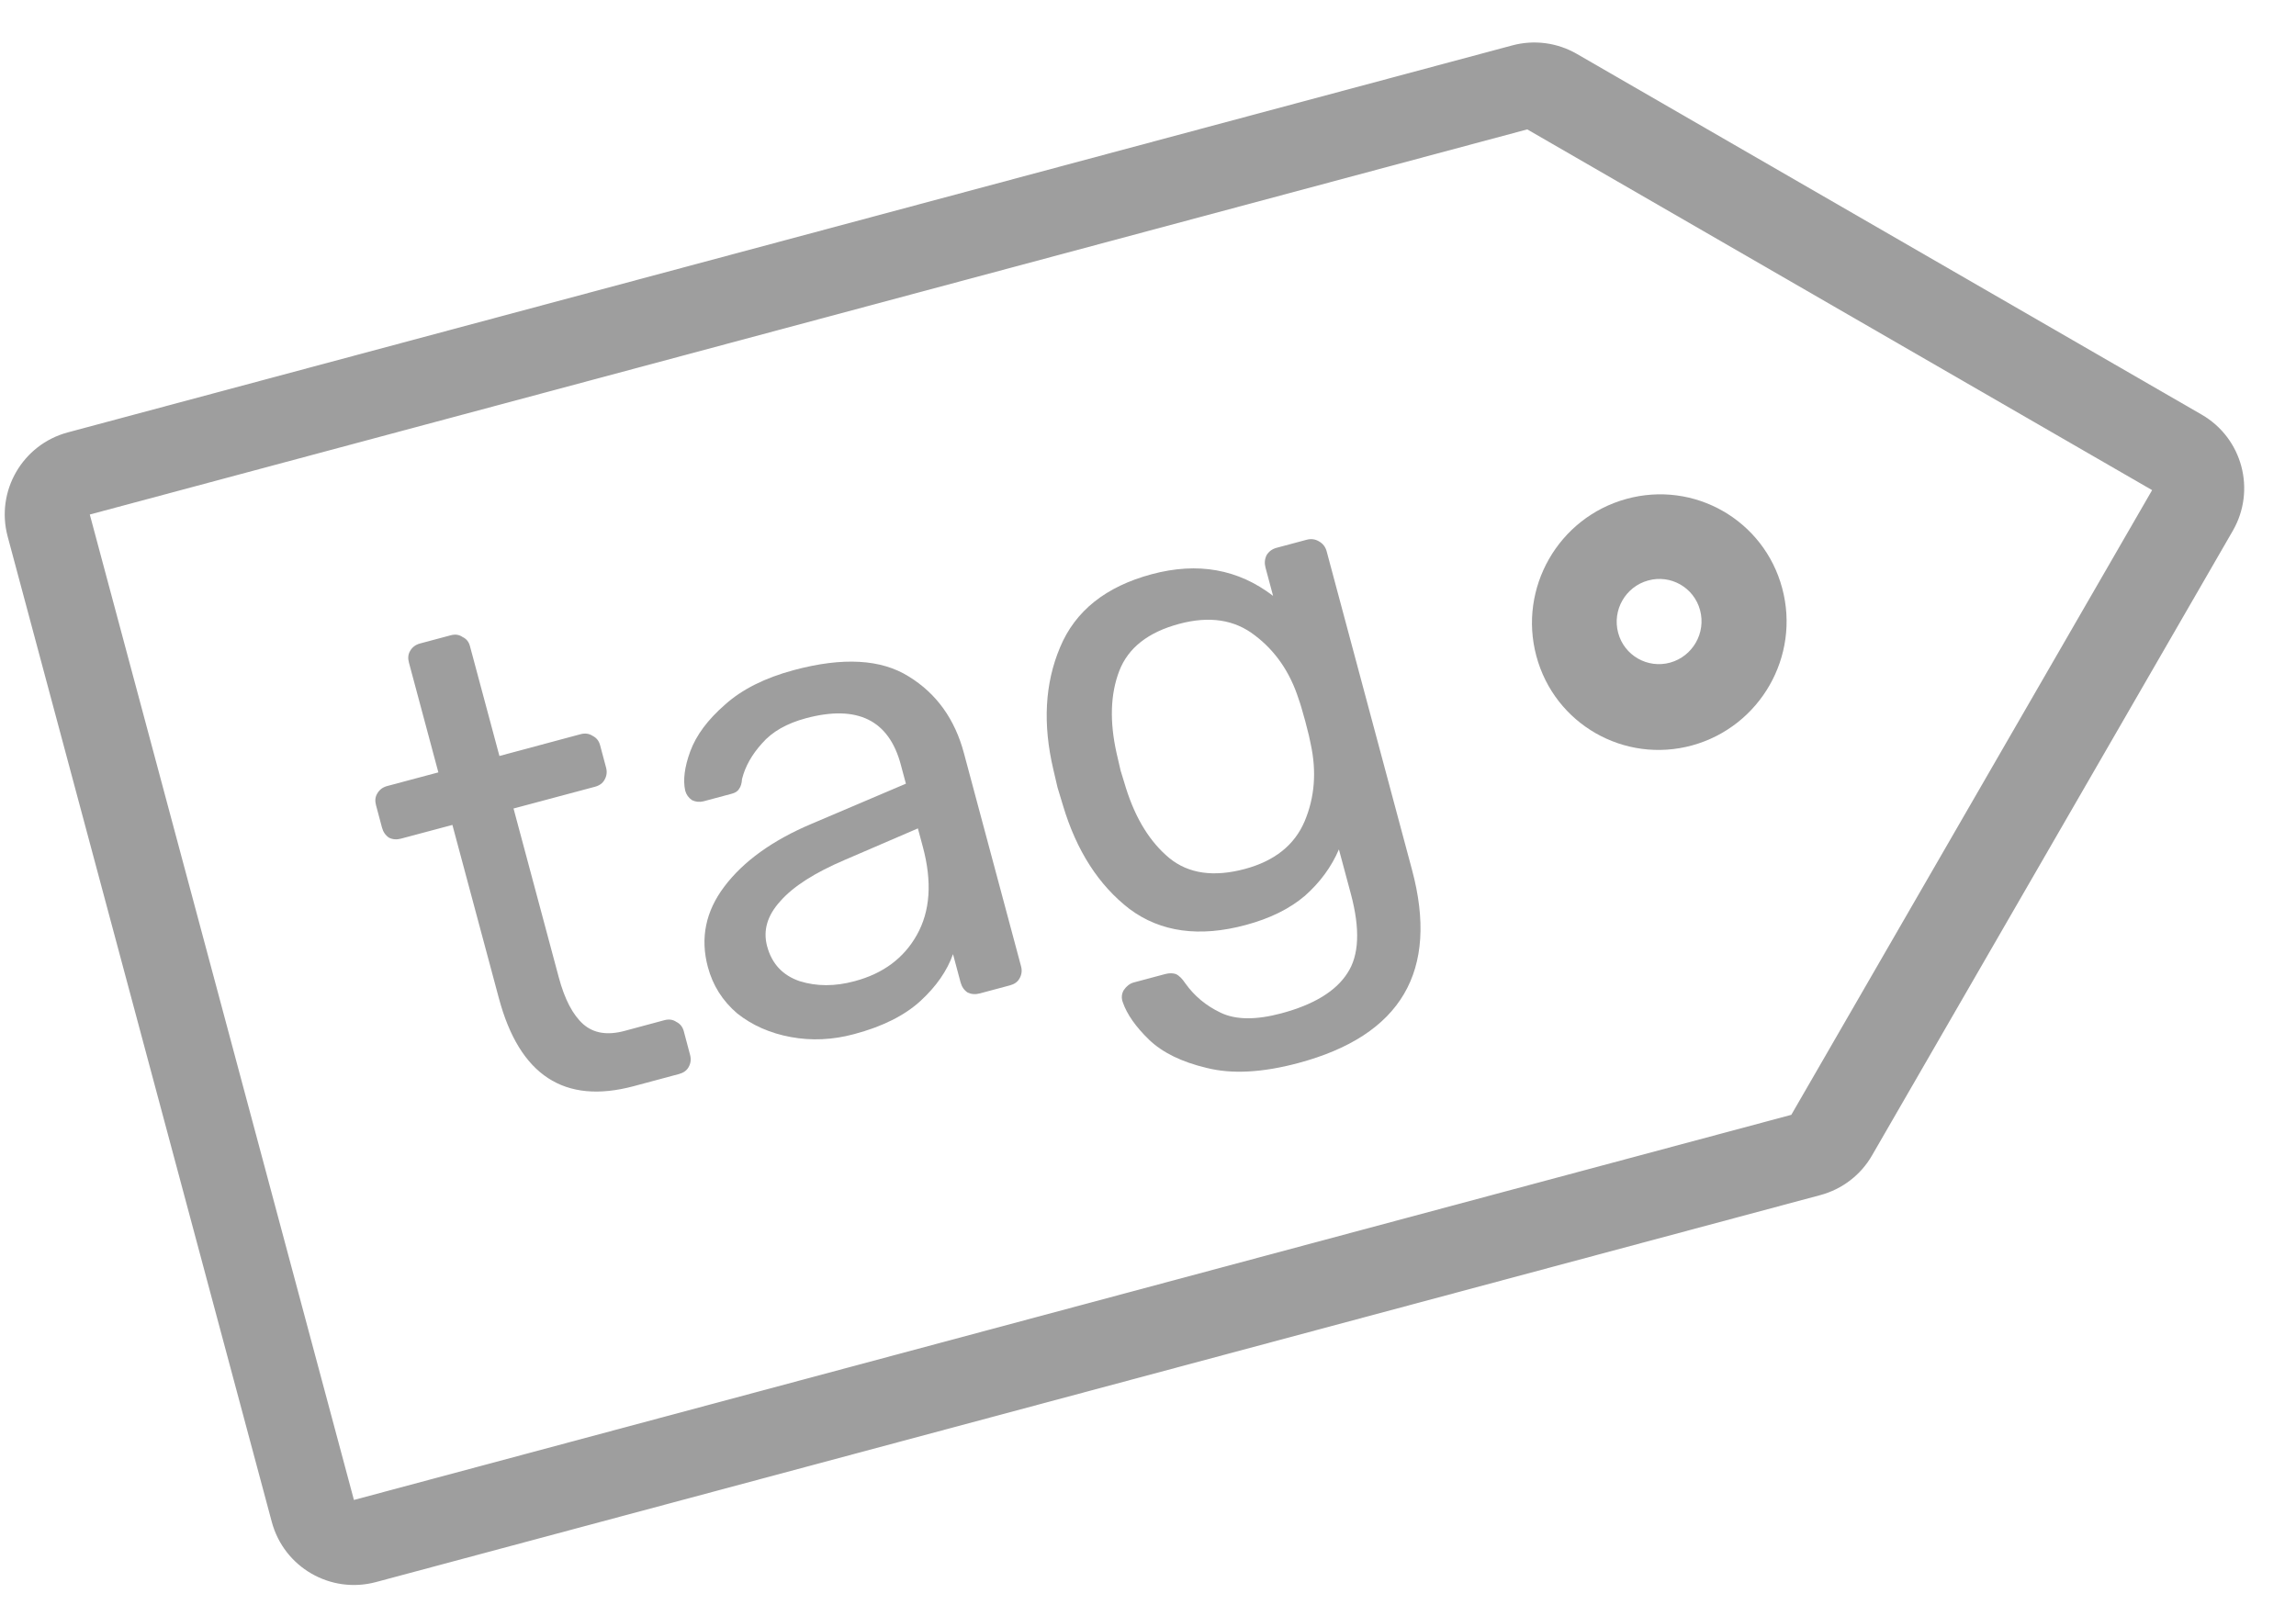
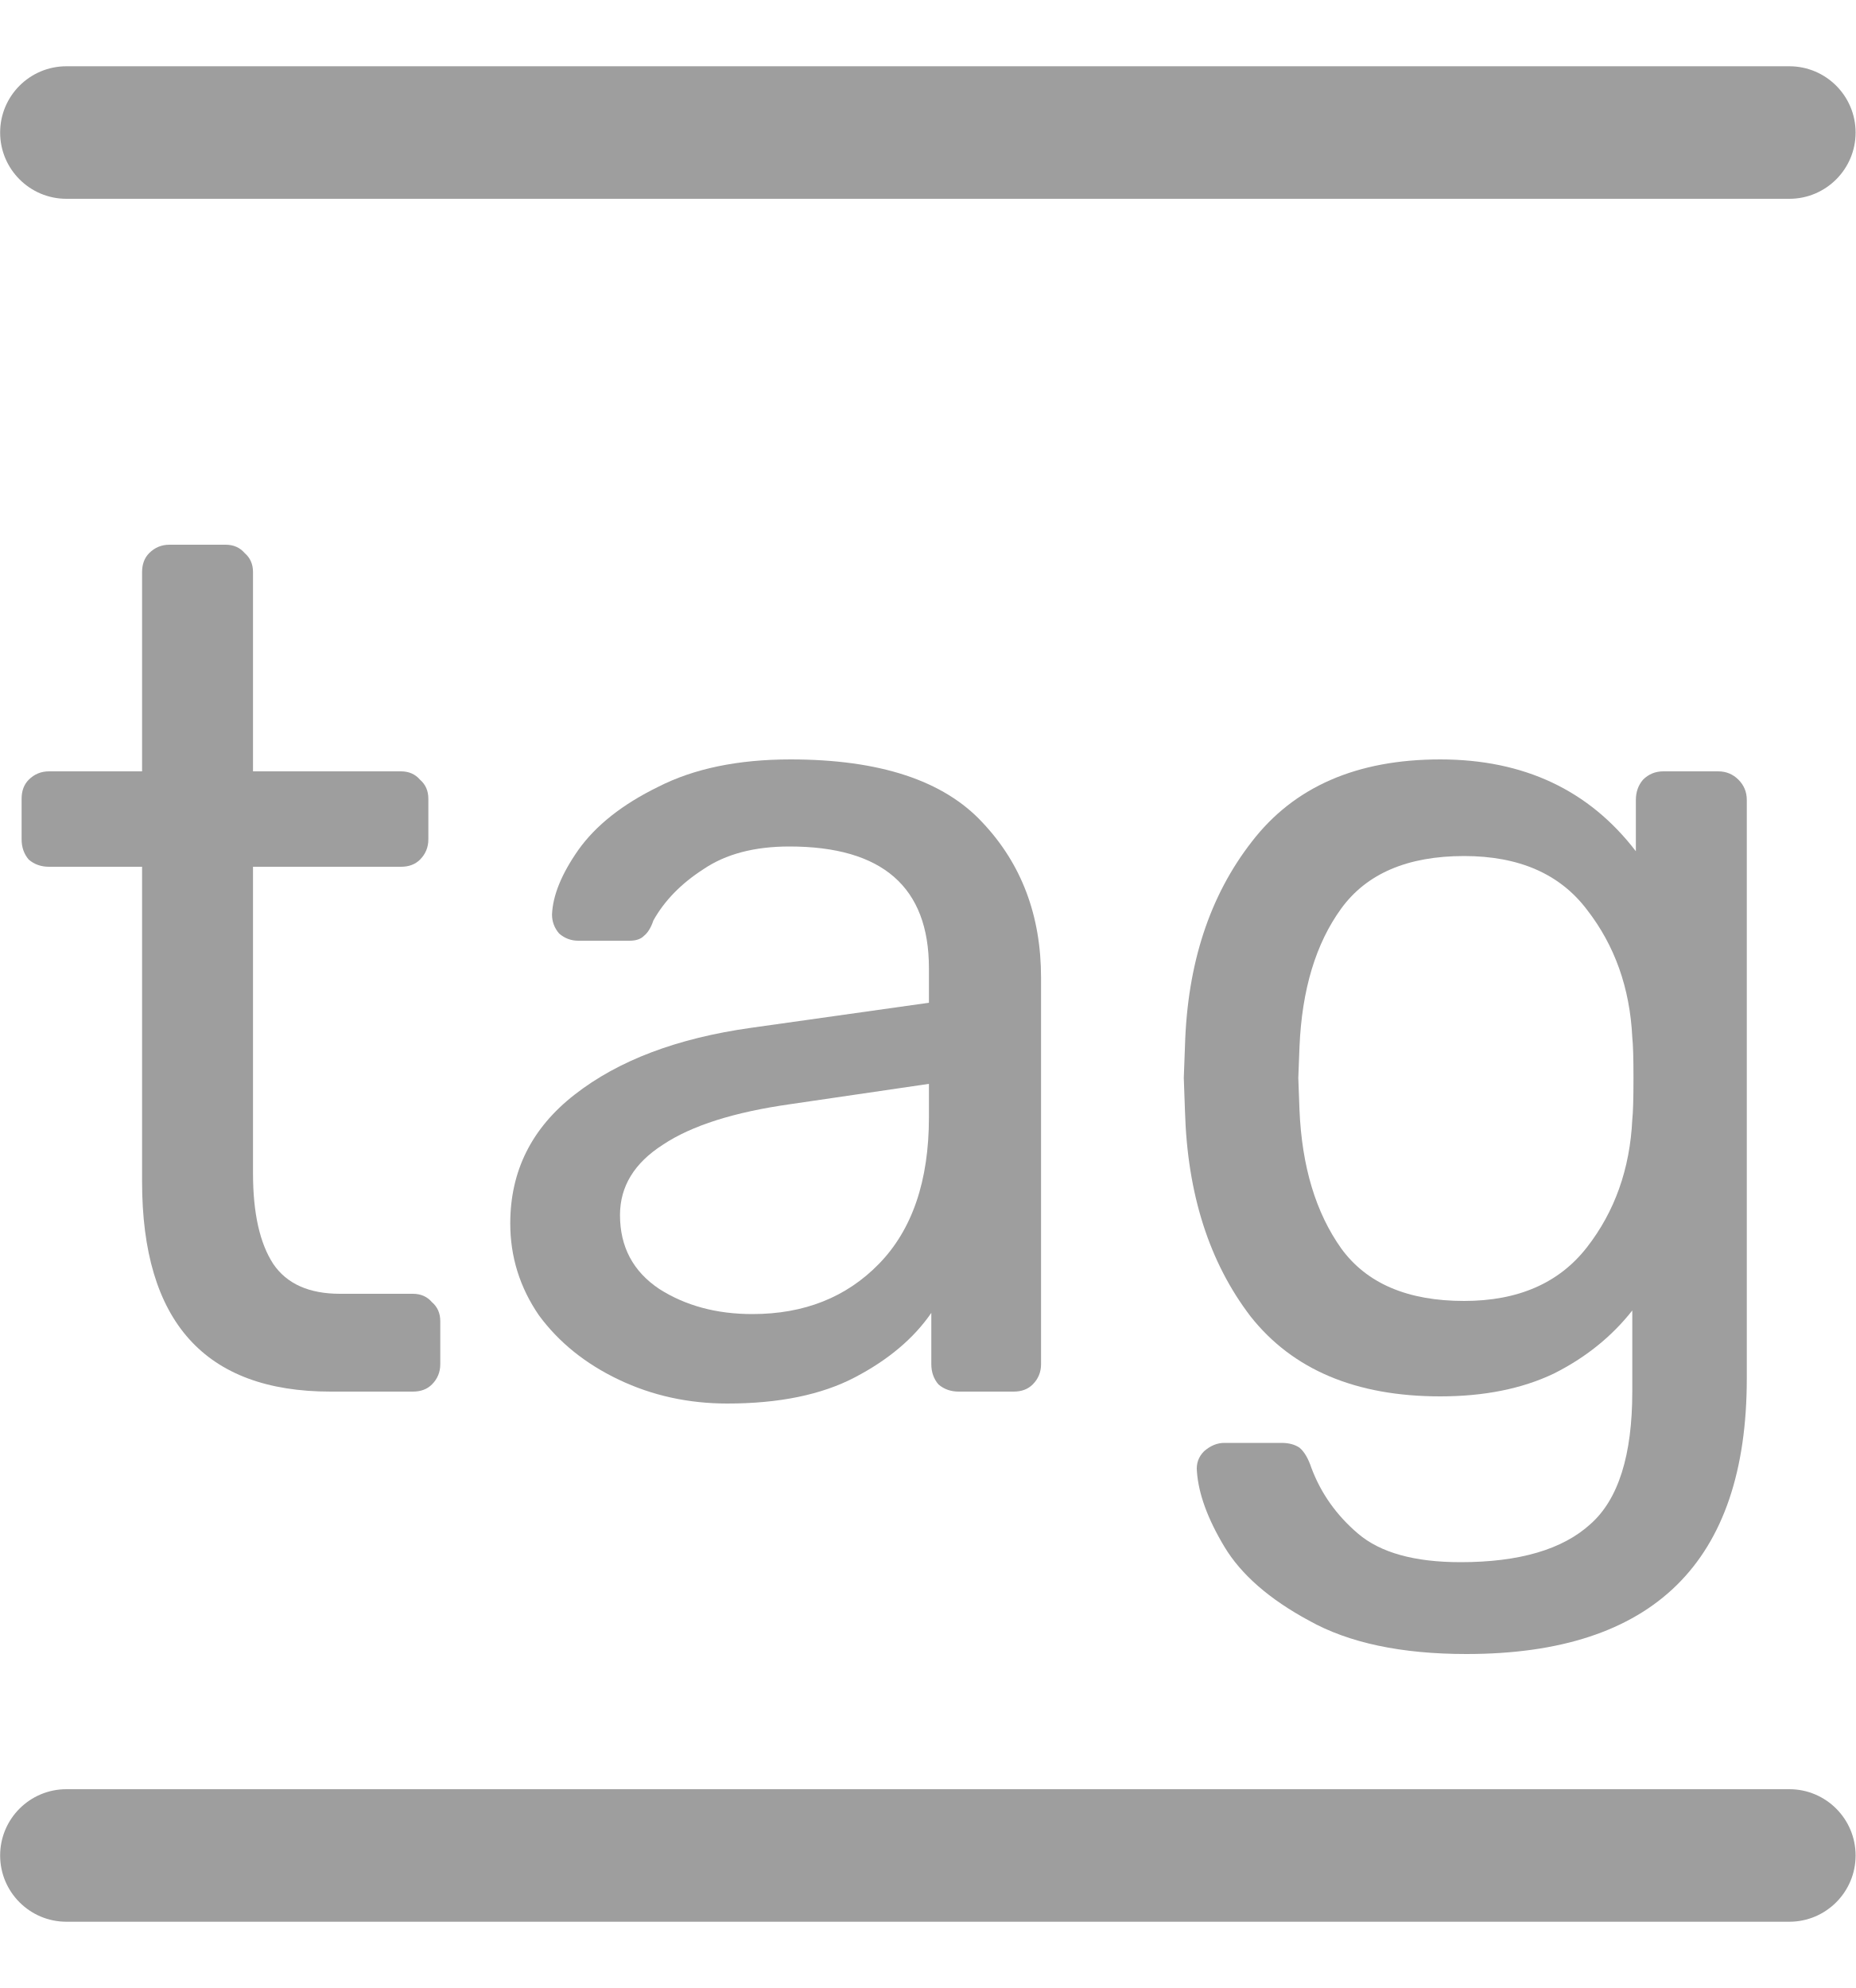
- <svg xmlns="http://www.w3.org/2000/svg" width="27" height="19" viewBox="0 0 27 19" fill="none">
-   <path d="M7.452 12.776C6.638 12.994 6.11 12.65 5.867 11.743L5.32 9.703L4.717 9.864C4.666 9.878 4.618 9.875 4.574 9.853C4.533 9.825 4.506 9.786 4.492 9.734L4.422 9.472C4.408 9.42 4.412 9.375 4.435 9.336C4.461 9.29 4.5 9.26 4.552 9.246L5.155 9.085L4.809 7.794C4.795 7.743 4.799 7.697 4.822 7.658C4.848 7.612 4.887 7.583 4.939 7.569L5.302 7.472C5.354 7.458 5.4 7.465 5.44 7.493C5.485 7.514 5.514 7.55 5.527 7.602L5.873 8.892L6.831 8.635C6.883 8.622 6.929 8.629 6.97 8.656C7.014 8.678 7.043 8.714 7.057 8.766L7.127 9.028C7.141 9.08 7.135 9.128 7.108 9.174C7.086 9.213 7.049 9.24 6.997 9.254L6.039 9.51L6.571 11.496C6.64 11.754 6.736 11.938 6.86 12.048C6.982 12.154 7.143 12.18 7.344 12.126L7.816 11.999C7.867 11.986 7.913 11.992 7.954 12.02C7.998 12.042 8.027 12.078 8.041 12.129L8.115 12.408C8.129 12.459 8.123 12.508 8.097 12.553C8.074 12.593 8.037 12.619 7.985 12.633L7.452 12.776Z" fill="#9E9E9E" />
-   <path d="M10.043 12.164C9.791 12.232 9.543 12.243 9.299 12.198C9.055 12.153 8.845 12.06 8.669 11.92C8.497 11.773 8.382 11.591 8.324 11.374C8.233 11.034 8.298 10.719 8.518 10.428C8.742 10.131 9.084 9.884 9.546 9.689L10.653 9.218L10.593 8.994C10.453 8.469 10.081 8.287 9.478 8.448C9.251 8.509 9.079 8.607 8.961 8.744C8.842 8.875 8.763 9.015 8.726 9.163C8.723 9.214 8.711 9.253 8.691 9.28C8.676 9.306 8.647 9.325 8.606 9.336L8.274 9.425C8.228 9.437 8.182 9.433 8.138 9.412C8.097 9.384 8.071 9.347 8.058 9.301C8.03 9.176 8.05 9.021 8.117 8.838C8.187 8.648 8.323 8.465 8.525 8.289C8.725 8.109 8.995 7.973 9.335 7.882C9.912 7.727 10.363 7.753 10.688 7.958C11.013 8.158 11.229 8.459 11.336 8.861L12.007 11.365C12.021 11.416 12.015 11.465 11.988 11.511C11.966 11.55 11.929 11.576 11.877 11.59L11.522 11.685C11.47 11.699 11.422 11.695 11.378 11.674C11.337 11.646 11.31 11.607 11.296 11.555L11.207 11.223C11.138 11.418 11.011 11.602 10.825 11.773C10.639 11.944 10.378 12.075 10.043 12.164ZM10.05 11.541C10.385 11.452 10.629 11.27 10.782 10.997C10.939 10.718 10.963 10.372 10.852 9.96L10.794 9.744L9.933 10.115C9.581 10.265 9.329 10.426 9.177 10.599C9.023 10.768 8.971 10.944 9.021 11.13C9.076 11.336 9.204 11.473 9.404 11.541C9.603 11.603 9.818 11.604 10.05 11.541Z" fill="#9E9E9E" />
-   <path d="M15.267 12.504C14.845 12.617 14.485 12.636 14.189 12.561C13.894 12.491 13.669 12.38 13.512 12.229C13.356 12.078 13.253 11.931 13.204 11.79C13.185 11.739 13.189 11.691 13.215 11.646C13.247 11.599 13.286 11.569 13.332 11.556L13.703 11.457C13.749 11.445 13.791 11.445 13.827 11.457C13.865 11.474 13.902 11.511 13.94 11.568C14.046 11.716 14.184 11.831 14.355 11.912C14.532 11.997 14.77 11.999 15.069 11.919C15.45 11.817 15.709 11.659 15.845 11.446C15.983 11.238 15.996 10.928 15.886 10.516L15.745 9.991C15.657 10.197 15.523 10.379 15.345 10.537C15.165 10.69 14.933 10.804 14.65 10.88C14.104 11.027 13.648 10.964 13.283 10.692C12.921 10.413 12.66 10.008 12.501 9.477L12.436 9.262L12.387 9.052C12.261 8.517 12.287 8.038 12.466 7.614C12.644 7.186 13.003 6.899 13.544 6.754C14.085 6.609 14.561 6.694 14.971 7.009L14.882 6.677C14.868 6.626 14.872 6.578 14.893 6.533C14.919 6.488 14.959 6.458 15.01 6.444L15.365 6.349C15.417 6.335 15.466 6.341 15.511 6.368C15.557 6.394 15.587 6.433 15.601 6.485L16.605 10.232C16.924 11.422 16.478 12.18 15.267 12.504ZM14.639 10.221C14.989 10.127 15.223 9.94 15.342 9.66C15.46 9.38 15.484 9.078 15.414 8.754C15.406 8.707 15.385 8.616 15.349 8.482C15.314 8.353 15.288 8.266 15.271 8.221C15.17 7.906 14.998 7.656 14.756 7.473C14.518 7.288 14.222 7.243 13.867 7.338C13.501 7.436 13.266 7.621 13.162 7.892C13.058 8.163 13.047 8.486 13.131 8.861L13.178 9.064L13.241 9.27C13.355 9.632 13.525 9.906 13.752 10.094C13.977 10.277 14.273 10.319 14.639 10.221Z" fill="#9E9E9E" />
-   <path fill-rule="evenodd" clip-rule="evenodd" d="M18.067 7.717C18.281 8.517 19.102 8.987 19.901 8.767C20.699 8.546 21.173 7.719 20.958 6.919C20.744 6.118 19.923 5.648 19.124 5.869C18.326 6.089 17.852 6.917 18.067 7.717ZM19.029 7.444C19.1 7.71 19.374 7.867 19.64 7.794C19.906 7.72 20.064 7.444 19.992 7.177C19.921 6.911 19.647 6.754 19.381 6.828C19.115 6.901 18.957 7.177 19.029 7.444Z" fill="#9E9E9E" />
-   <path fill-rule="evenodd" clip-rule="evenodd" d="M18.543 0.634C18.313 0.501 18.04 0.465 17.784 0.534L0.797 5.086C0.264 5.229 -0.053 5.777 0.09 6.31L3.196 17.901C3.339 18.435 3.887 18.752 4.421 18.609L21.407 14.057C21.663 13.988 21.882 13.821 22.014 13.591L26.257 6.243C26.533 5.764 26.369 5.153 25.891 4.877L18.543 0.634ZM17.96 1.522L1.056 6.052L4.162 17.643L21.065 13.113L25.308 5.765L17.96 1.522Z" fill="#9E9E9E" />
+ <svg xmlns="http://www.w3.org/2000/svg" width="14" height="15" viewBox="0 0 14 15" fill="none">
+   <path d="M2.494 10.5C1.546 10.5 1.072 9.972 1.072 8.916V6.54H0.37C0.31 6.54 0.259 6.522 0.217 6.486C0.181 6.444 0.163 6.393 0.163 6.333V6.027C0.163 5.967 0.181 5.919 0.217 5.883C0.259 5.841 0.31 5.82 0.37 5.82H1.072V4.317C1.072 4.257 1.09 4.209 1.126 4.173C1.168 4.131 1.219 4.11 1.279 4.11H1.702C1.762 4.11 1.81 4.131 1.846 4.173C1.888 4.209 1.909 4.257 1.909 4.317V5.82H3.025C3.085 5.82 3.133 5.841 3.169 5.883C3.211 5.919 3.232 5.967 3.232 6.027V6.333C3.232 6.393 3.211 6.444 3.169 6.486C3.133 6.522 3.085 6.54 3.025 6.54H1.909V8.853C1.909 9.153 1.96 9.381 2.062 9.537C2.164 9.687 2.332 9.762 2.566 9.762H3.115C3.175 9.762 3.223 9.783 3.259 9.825C3.301 9.861 3.322 9.909 3.322 9.969V10.293C3.322 10.353 3.301 10.404 3.259 10.446C3.223 10.482 3.175 10.5 3.115 10.5H2.494Z" fill="#9E9E9E" />
+   <path d="M5.488 10.59C5.194 10.59 4.921 10.53 4.669 10.41C4.417 10.29 4.216 10.128 4.066 9.924C3.922 9.714 3.85 9.483 3.85 9.231C3.85 8.835 4.012 8.511 4.336 8.259C4.666 8.001 5.11 7.833 5.668 7.755L7.009 7.566V7.305C7.009 6.693 6.658 6.387 5.956 6.387C5.692 6.387 5.476 6.444 5.308 6.558C5.14 6.666 5.014 6.795 4.93 6.945C4.912 6.999 4.888 7.038 4.858 7.062C4.834 7.086 4.798 7.098 4.75 7.098H4.363C4.309 7.098 4.261 7.08 4.219 7.044C4.183 7.002 4.165 6.954 4.165 6.9C4.171 6.756 4.237 6.594 4.363 6.414C4.495 6.228 4.696 6.069 4.966 5.937C5.236 5.799 5.569 5.73 5.965 5.73C6.637 5.73 7.12 5.889 7.414 6.207C7.708 6.519 7.855 6.909 7.855 7.377V10.293C7.855 10.353 7.834 10.404 7.792 10.446C7.756 10.482 7.708 10.5 7.648 10.5H7.234C7.174 10.5 7.123 10.482 7.081 10.446C7.045 10.404 7.027 10.353 7.027 10.293V9.906C6.895 10.098 6.703 10.26 6.451 10.392C6.199 10.524 5.878 10.59 5.488 10.59ZM5.677 9.915C6.067 9.915 6.385 9.789 6.631 9.537C6.883 9.279 7.009 8.91 7.009 8.43V8.178L5.965 8.331C5.539 8.391 5.218 8.493 5.002 8.637C4.786 8.775 4.678 8.952 4.678 9.168C4.678 9.408 4.777 9.594 4.975 9.726C5.173 9.852 5.407 9.915 5.677 9.915Z" fill="#9E9E9E" />
+   <path d="M11.065 12.48C10.573 12.48 10.177 12.396 9.877 12.228C9.577 12.066 9.364 11.88 9.238 11.67C9.112 11.46 9.043 11.271 9.031 11.103C9.025 11.043 9.043 10.992 9.085 10.95C9.133 10.908 9.184 10.887 9.238 10.887H9.67C9.724 10.887 9.769 10.899 9.805 10.923C9.841 10.953 9.871 11.004 9.895 11.076C9.967 11.268 10.084 11.433 10.246 11.571C10.414 11.715 10.672 11.787 11.02 11.787C11.464 11.787 11.791 11.691 12.001 11.499C12.211 11.313 12.316 10.98 12.316 10.5V9.888C12.16 10.086 11.962 10.245 11.722 10.365C11.482 10.479 11.197 10.536 10.867 10.536C10.231 10.536 9.754 10.335 9.436 9.933C9.124 9.525 8.959 9.009 8.941 8.385L8.932 8.133L8.941 7.89C8.959 7.272 9.127 6.759 9.445 6.351C9.763 5.937 10.237 5.73 10.867 5.73C11.497 5.73 11.989 5.961 12.343 6.423V6.036C12.343 5.976 12.361 5.925 12.397 5.883C12.439 5.841 12.49 5.82 12.55 5.82H12.964C13.024 5.82 13.075 5.841 13.117 5.883C13.159 5.925 13.18 5.976 13.18 6.036V10.401C13.18 11.787 12.475 12.48 11.065 12.48ZM11.047 9.816C11.455 9.816 11.764 9.681 11.974 9.411C12.184 9.141 12.298 8.82 12.316 8.448C12.322 8.394 12.325 8.289 12.325 8.133C12.325 7.983 12.322 7.881 12.316 7.827C12.298 7.455 12.184 7.134 11.974 6.864C11.77 6.594 11.461 6.459 11.047 6.459C10.621 6.459 10.312 6.591 10.12 6.855C9.928 7.119 9.823 7.467 9.805 7.899L9.796 8.133L9.805 8.376C9.823 8.802 9.928 9.15 10.12 9.42C10.312 9.684 10.621 9.816 11.047 9.816Z" fill="#9E9E9E" />
+   <path d="M0.001 14C0.001 13.724 0.225 13.5 0.501 13.5H13.501C13.777 13.5 14.001 13.724 14.001 14V14C14.001 14.276 13.777 14.5 13.501 14.5H0.501C0.225 14.5 0.001 14.276 0.001 14V14Z" fill="#9E9E9E" />
+   <path d="M0.001 1C0.001 0.724 0.225 0.5 0.501 0.5H13.501C13.777 0.5 14.001 0.724 14.001 1V1C14.001 1.276 13.777 1.5 13.501 1.5H0.501C0.225 1.5 0.001 1.276 0.001 1V1Z" fill="#9E9E9E" />
</svg>
